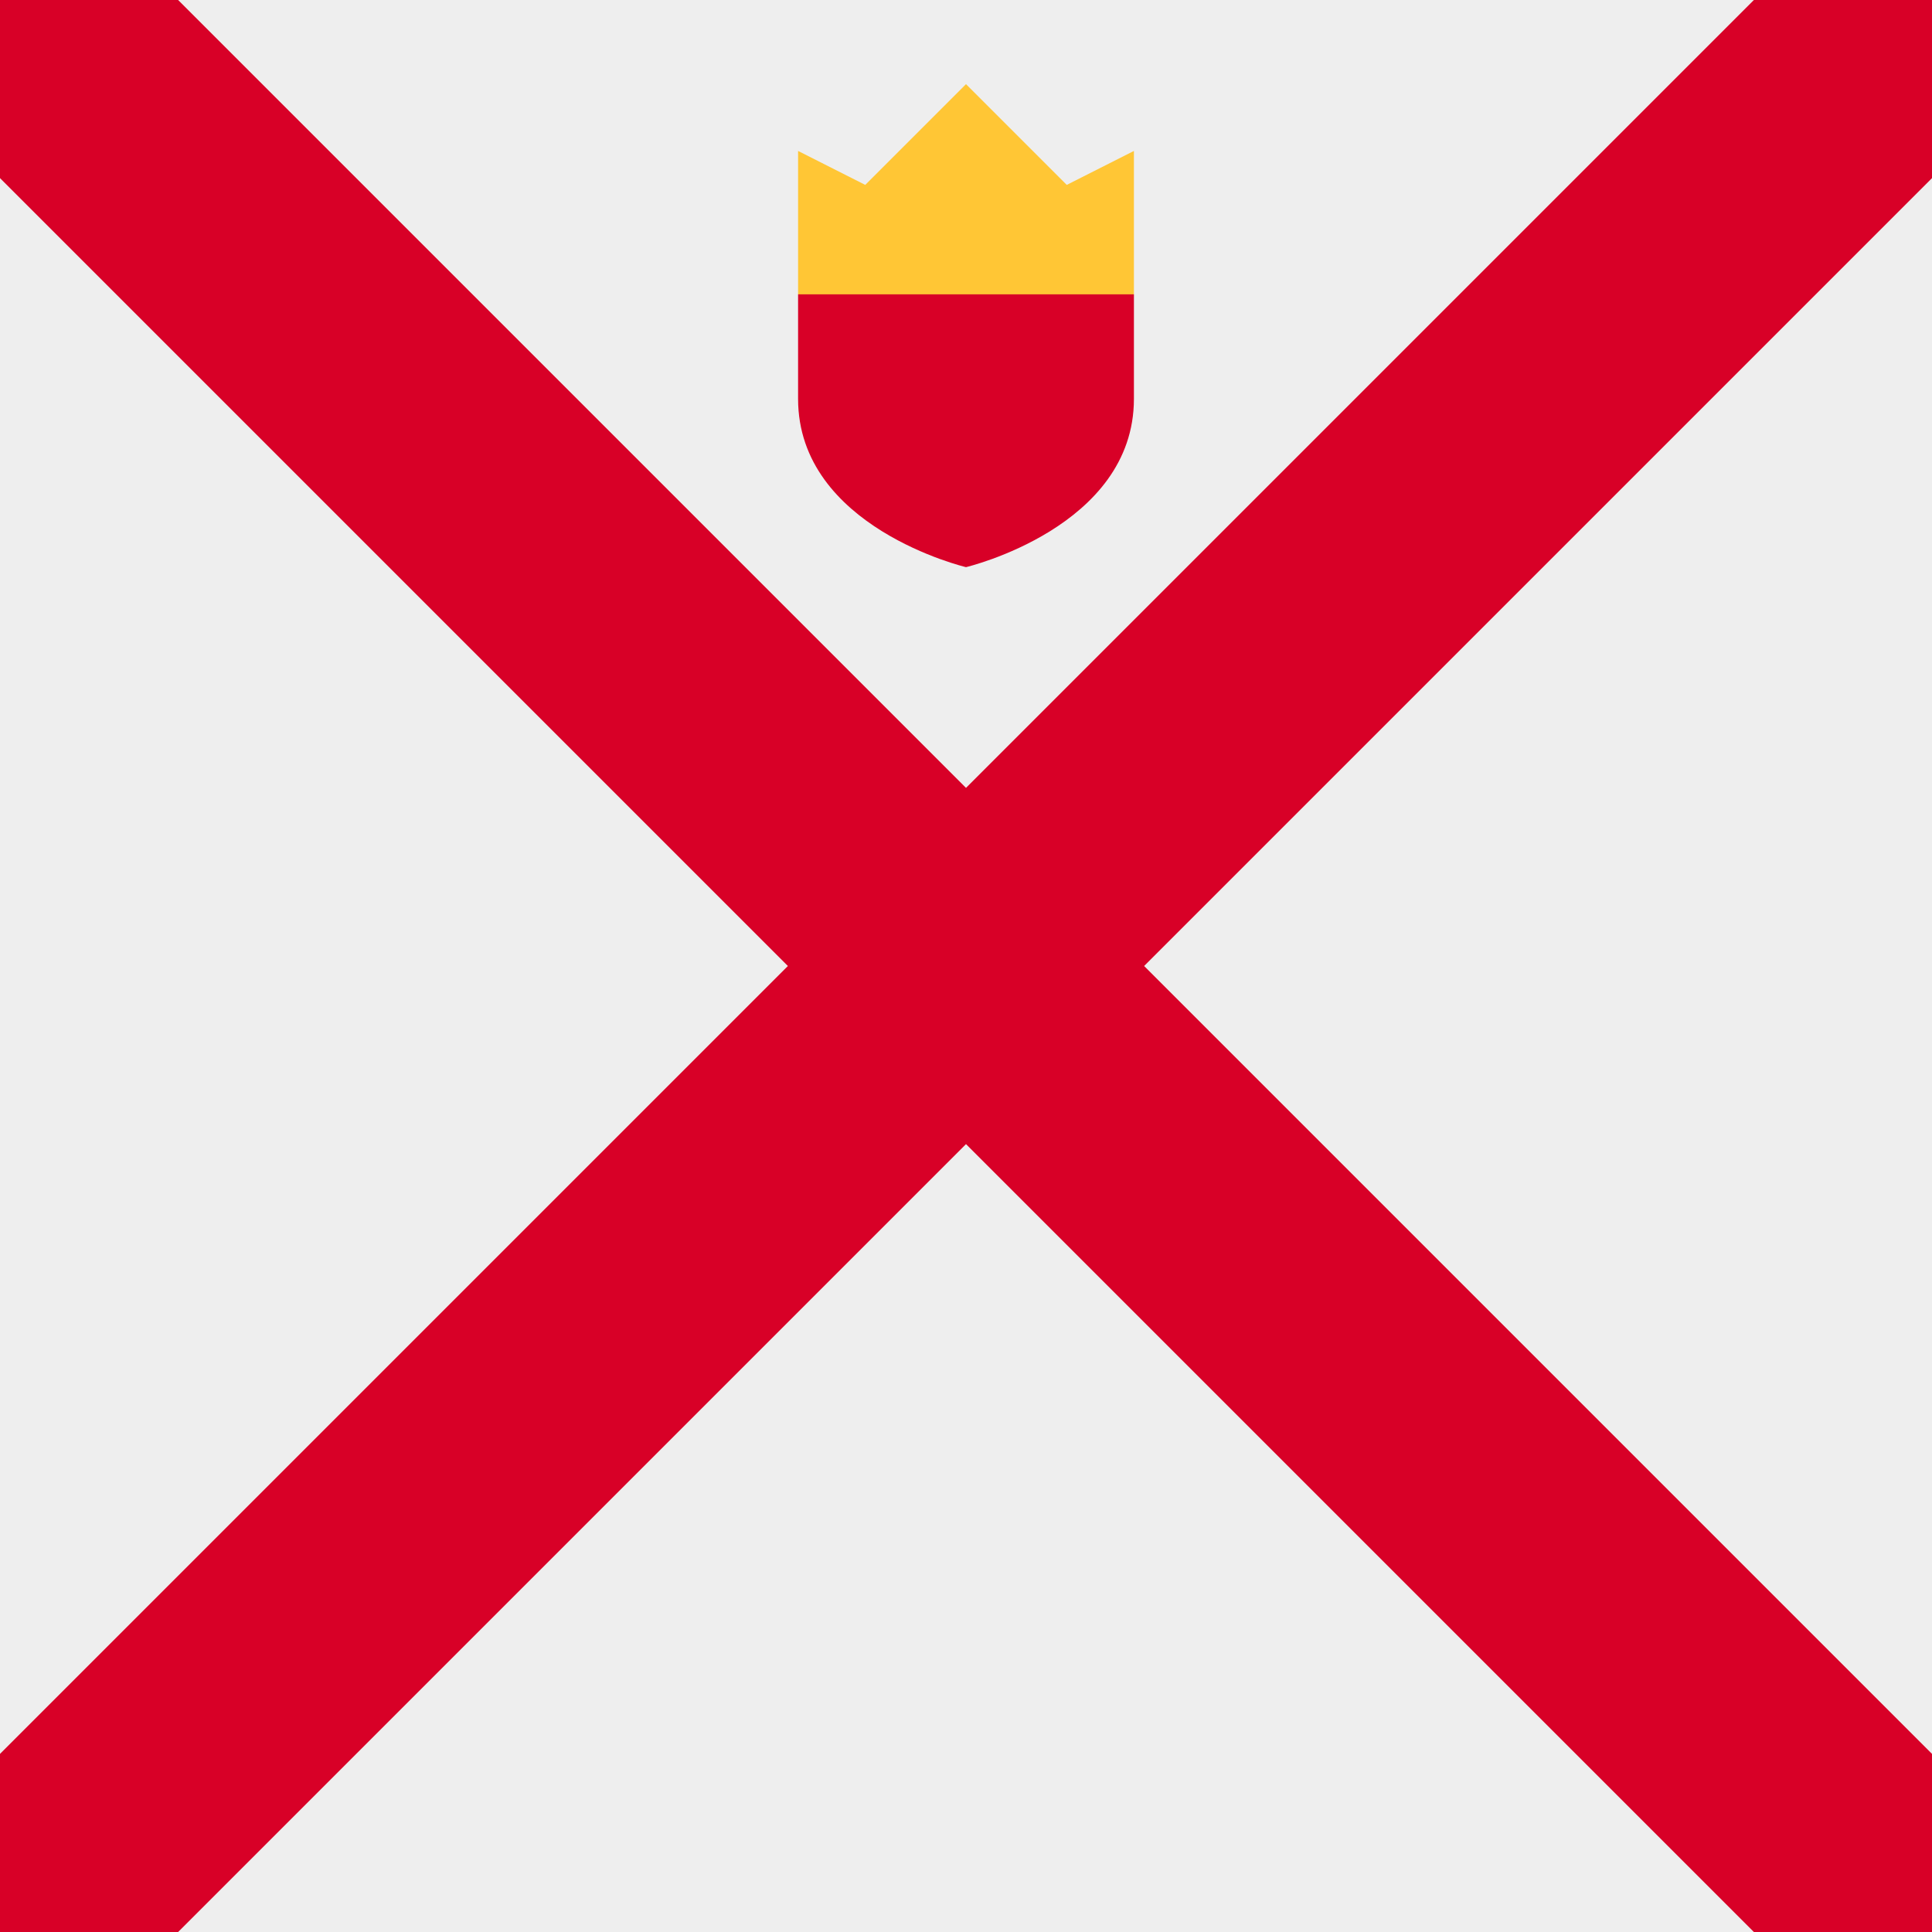
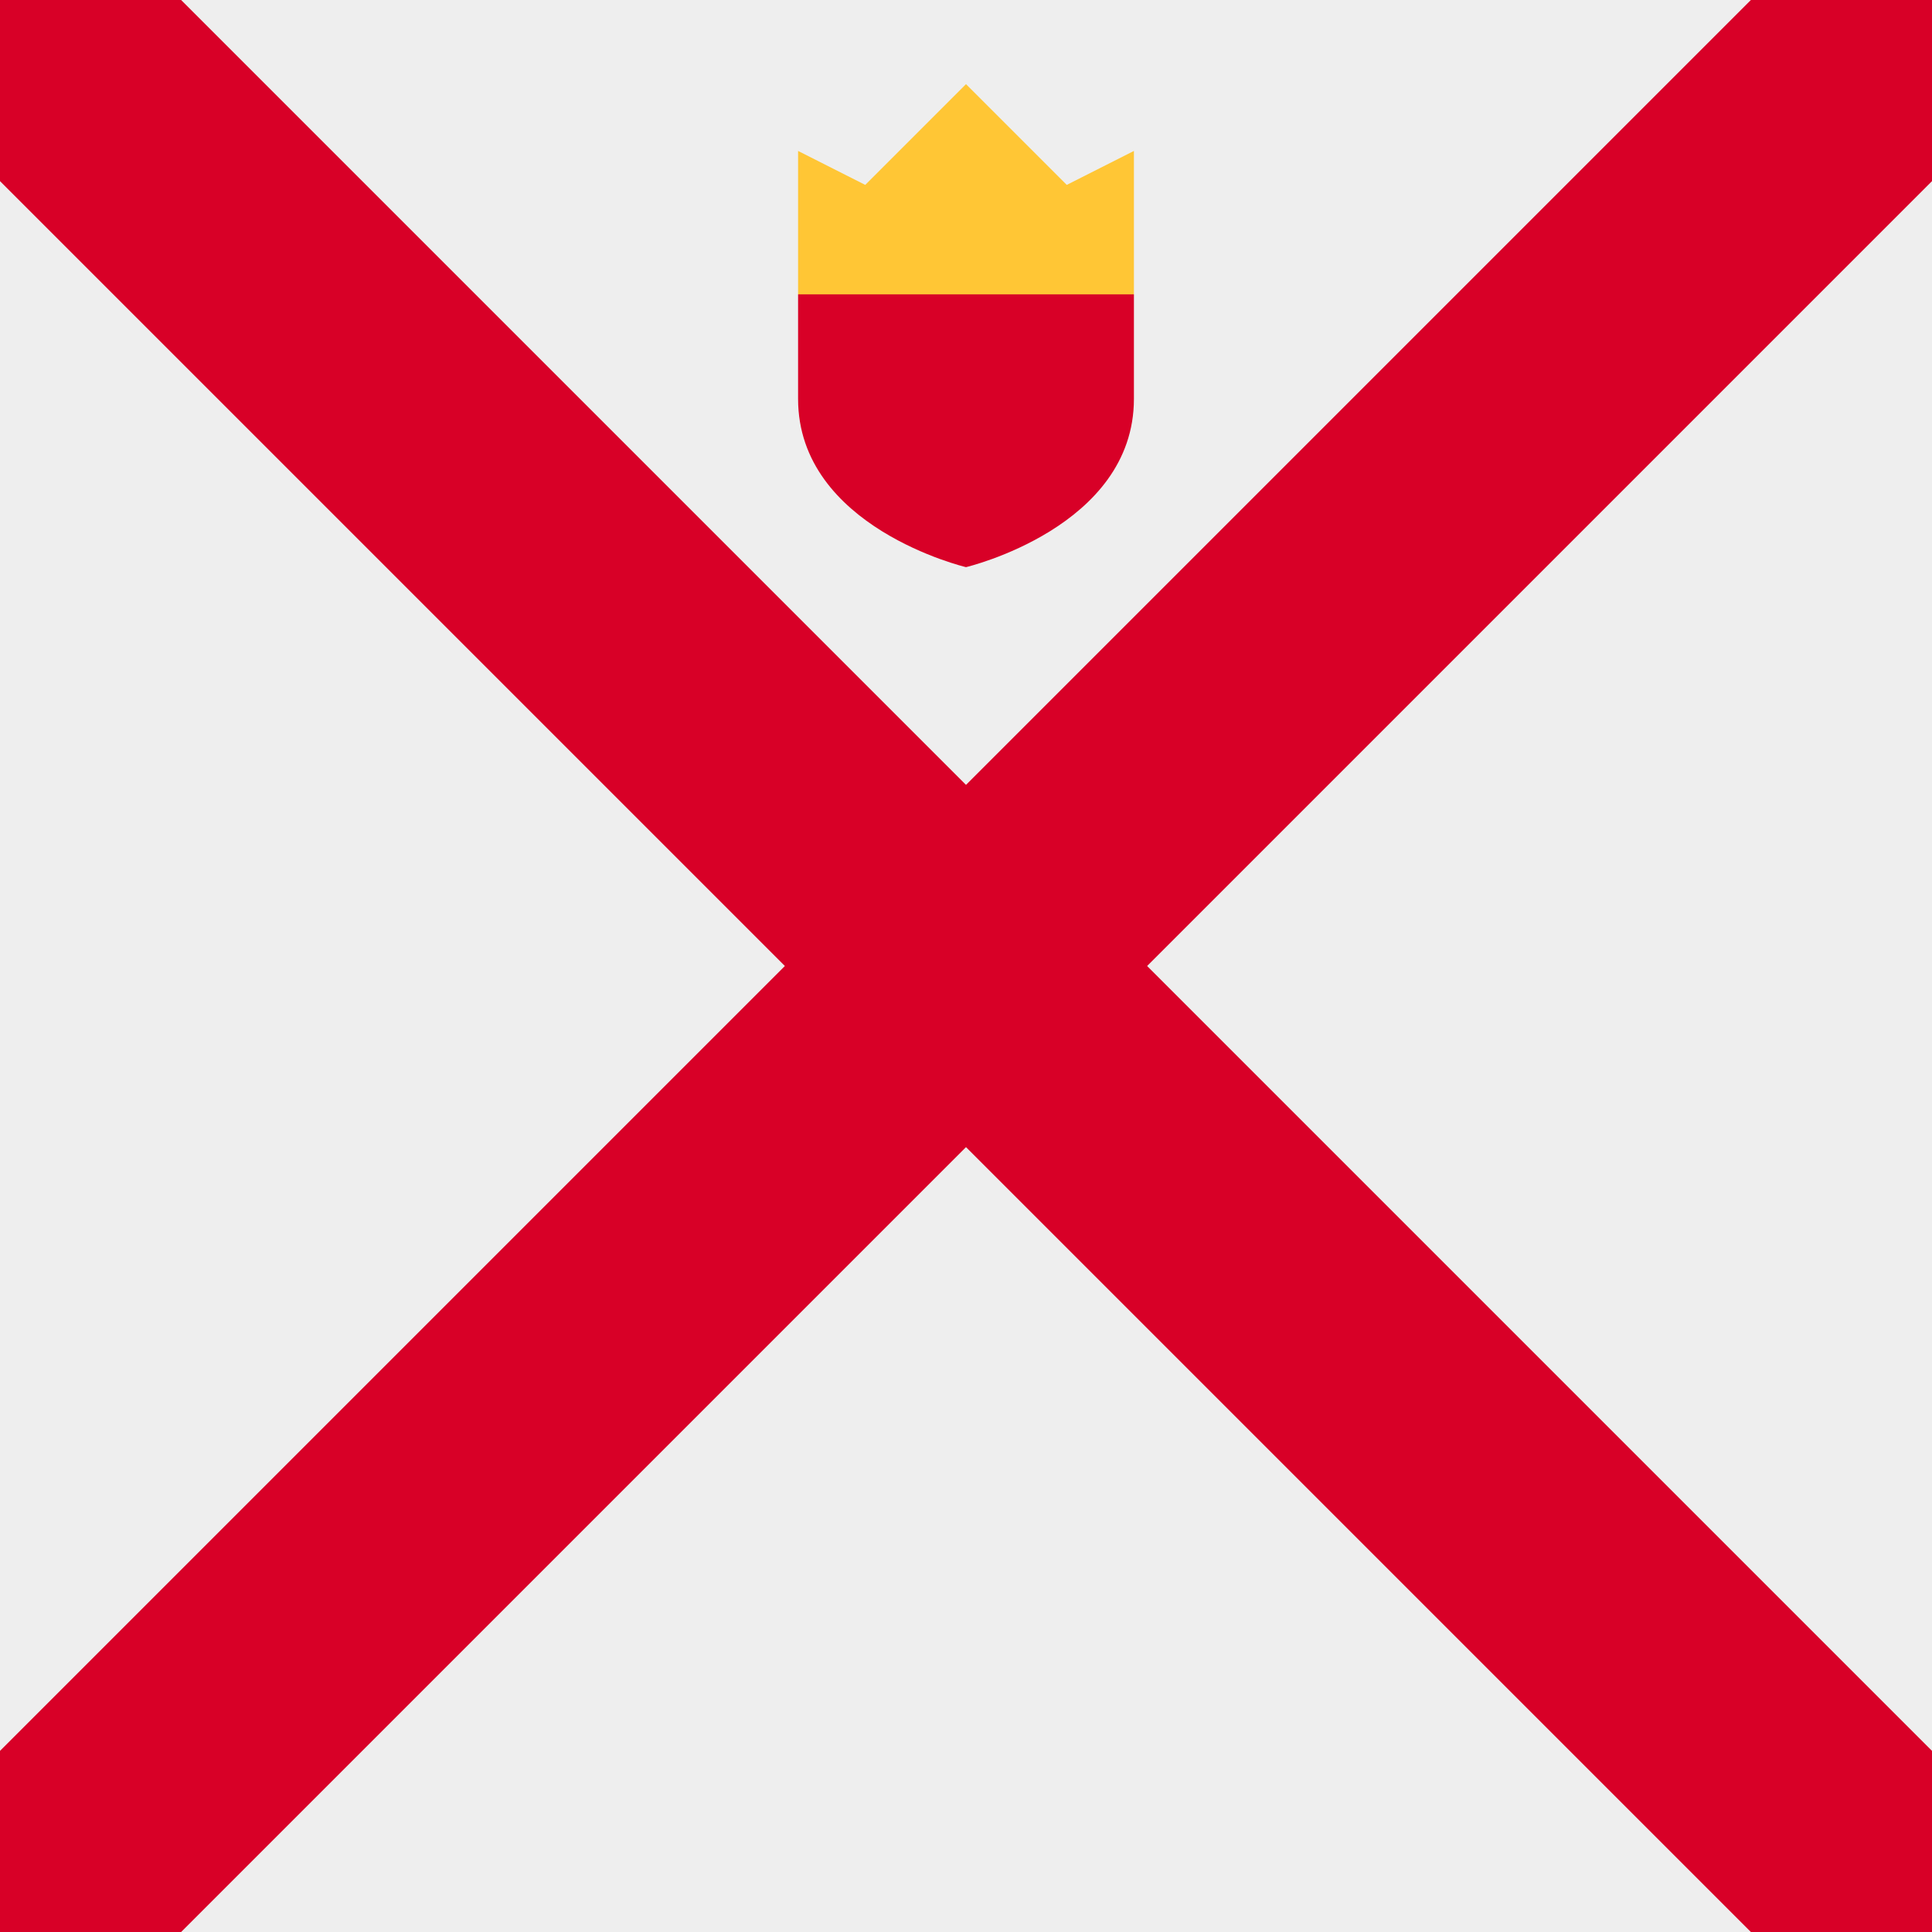
<svg xmlns="http://www.w3.org/2000/svg" width="512" height="512" fill="none">
  <path fill="#EEE" d="M0 0h512v512H0z" />
-   <path fill="#D80027" d="M464.8 512H512v-47.2L303.2 256 512 47.2V0h-47.2L256 208.8 47.2 0H0v47.2L208.8 256 0 464.8V512h47.2L256 303.2 464.8 512Z" />
+   <path fill="#D80027" d="M464 512h48v-48L304 256 512 48V0h-48L256 208 48 0H0v48l208 208L0 464v48h48l208-208 208 208Z" />
  <path fill="#FFC635" d="M211.5 78 256 89l44.5-11V40l-17.8 9L256 22.3 229.3 49l-17.8-9v38Z" />
  <path fill="#D80027" d="M211.5 78v27.7c0 34.1 44.5 44.6 44.5 44.6s44.5-10.5 44.5-44.6V78h-89Z" />
</svg>
